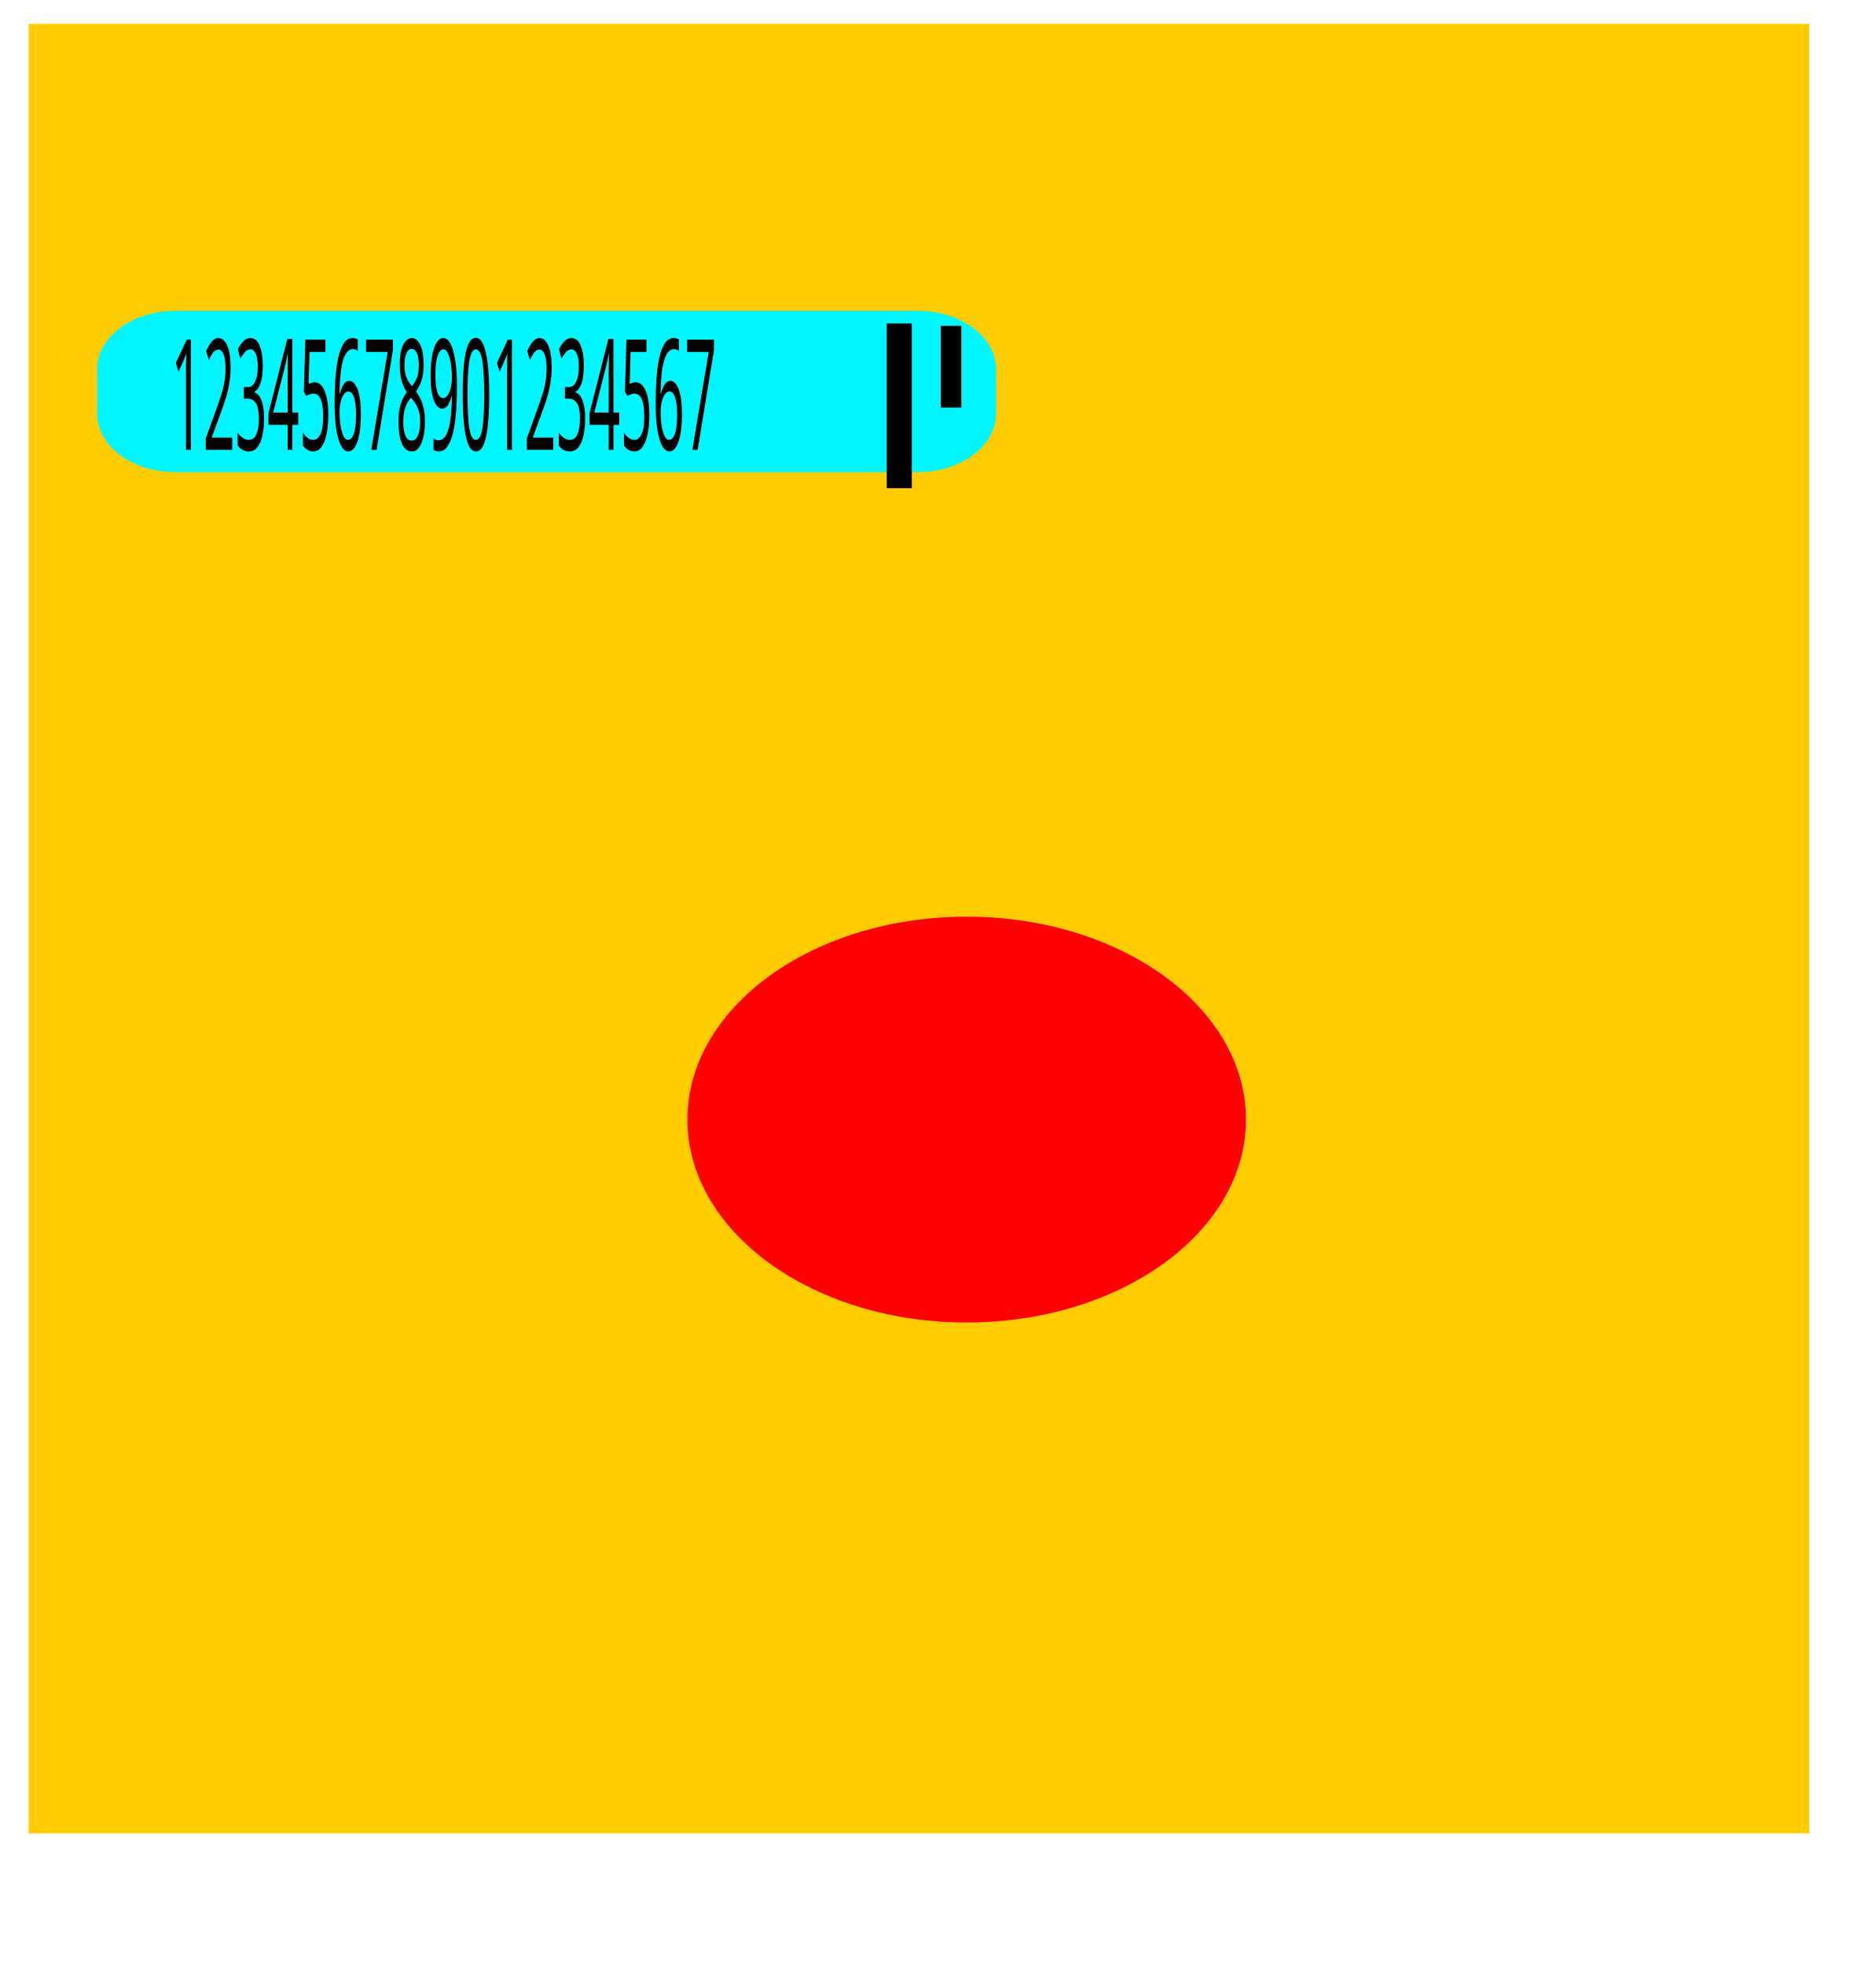
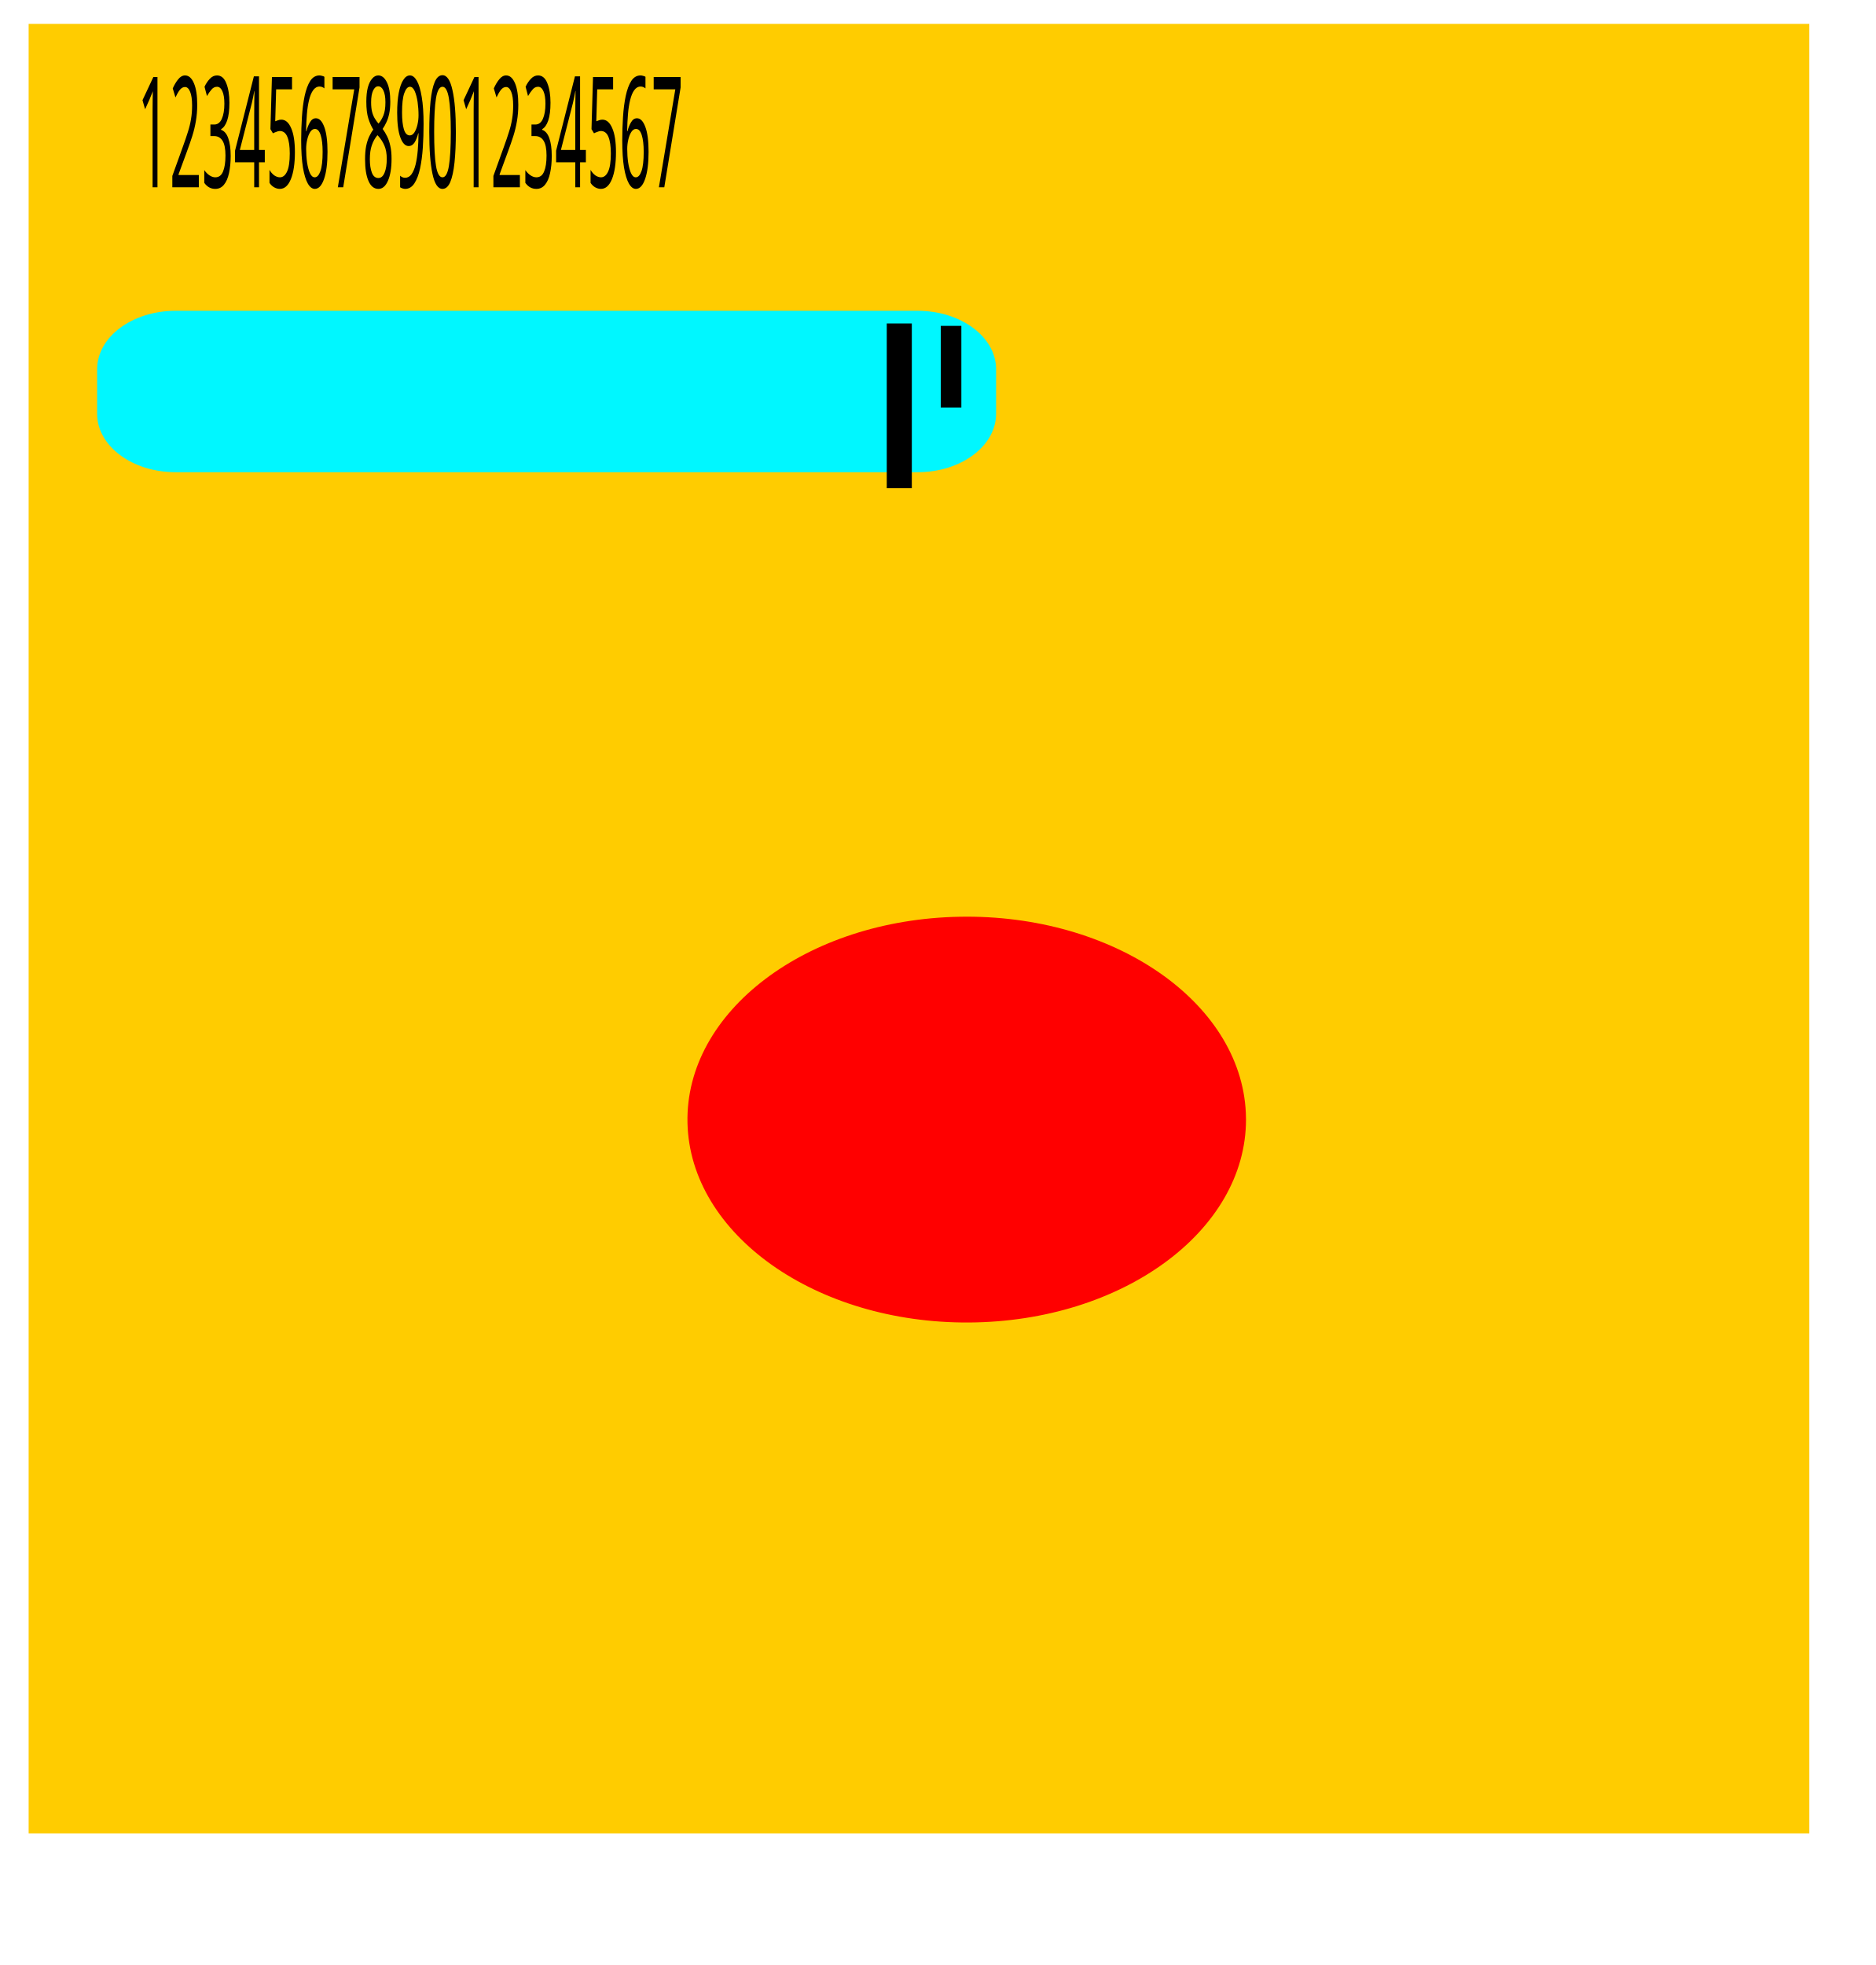
<svg xmlns="http://www.w3.org/2000/svg" width="210mm" height="220mm" viewBox="0 0 210 220" version="1.1" id="svg8">
  <defs id="defs2">
    <clipPath id="fieldClip">
      <rect x="161.498" y="80.849" width="2.806" height="9" id="rect2" />
    </clipPath>
    <clipPath id="fieldClip2">
      <rect x="162" y="0" width="3000" height="90" id="rect5" />
    </clipPath>
  </defs>
  <g id="layer1">
    <rect style="fill:#ffcc00;stroke-width:0.256" id="rect843" width="199.383" height="202.59" x="3.207" y="2.673" />
    <path d="M 8.88,36.222 H 199.574 V 174.121 H 8.88 Z" fill="url(#XMLID_1_)" id="path15" style="fill:url(#XMLID_1_);stroke-width:0.265" />
    <rect style="fill:#00f7ff;fill-opacity:1;fill-rule:evenodd;stroke-width:0.161" id="rect10-6-6" width="100.657" height="18.072" x="10.876" y="34.796" ry="6.543" rx="8.782" />
    <rect style="fill:#000000;stroke-width:0.127" id="rectforsize" width="2.806" height="18.442" x="99.291" y="36.215" ry="0" />
    <rect style="fill:#000000;stroke-width:0.127" id="rectforsize-8" width="2.806" height="18.442" x="161.498" y="80.849" ry="0" clip-path="url(#fieldClip2)" transform="translate(-56.66114,-44.36674)">
      </rect>
-     <text xml:space="preserve" style="font-style:normal;font-variant:normal;font-weight:normal;font-stretch:normal;font-size:10.429px;line-height:1.25;font-family:sans-serif;-inkscape-font-specification:'sans-serif, Normal';font-variant-ligatures:normal;font-variant-caps:normal;font-variant-numeric:normal;font-variant-east-asian:normal;fill:#000000;fill-opacity:1;stroke:none;stroke-width:1.817" x="31.758" y="30.356" id="VAR1" transform="scale(0.6027099,1.659173)">
-       <tspan id="tspan844" x="31.758" y="30.356" style="stroke-width:1.817">12345678901234567</tspan>
-       <tspan id="tspan846" x="31.758" y="43.392" style="stroke-width:1.817" />
+     <text xml:space="preserve" style="font-style:normal;font-variant:normal;font-weight:normal;font-stretch:normal;font-size:10.429px;line-height:1.25;font-family:sans-serif;-inkscape-font-specification:'sans-serif, Normal';font-variant-ligatures:normal;font-variant-caps:normal;font-variant-numeric:normal;font-variant-east-asian:normal;fill:#000000;fill-opacity:1;stroke:none;stroke-width:1.817" x="25.55" y="12.637" id="VAR1" transform="scale(0.6027099,1.659173)">
+       <tspan id="tspan844" x="25.55" y="12.637" style="stroke-width:1.817">12345678901234567</tspan>
+       <tspan id="tspan846" x="25.55" y="25.673" style="stroke-width:1.817" />
    </text>
    <path style="fill:#ff0000;stroke-width:0.265" id="path844" d="m 139.515,125.349 a 31.271,22.718 0 0 1 -31.008,22.717 31.271,22.718 0 0 1 -31.529,-22.335 31.271,22.718 0 0 1 30.478,-23.093 31.271,22.718 0 0 1 32.041,21.947" />
  </g>
</svg>
